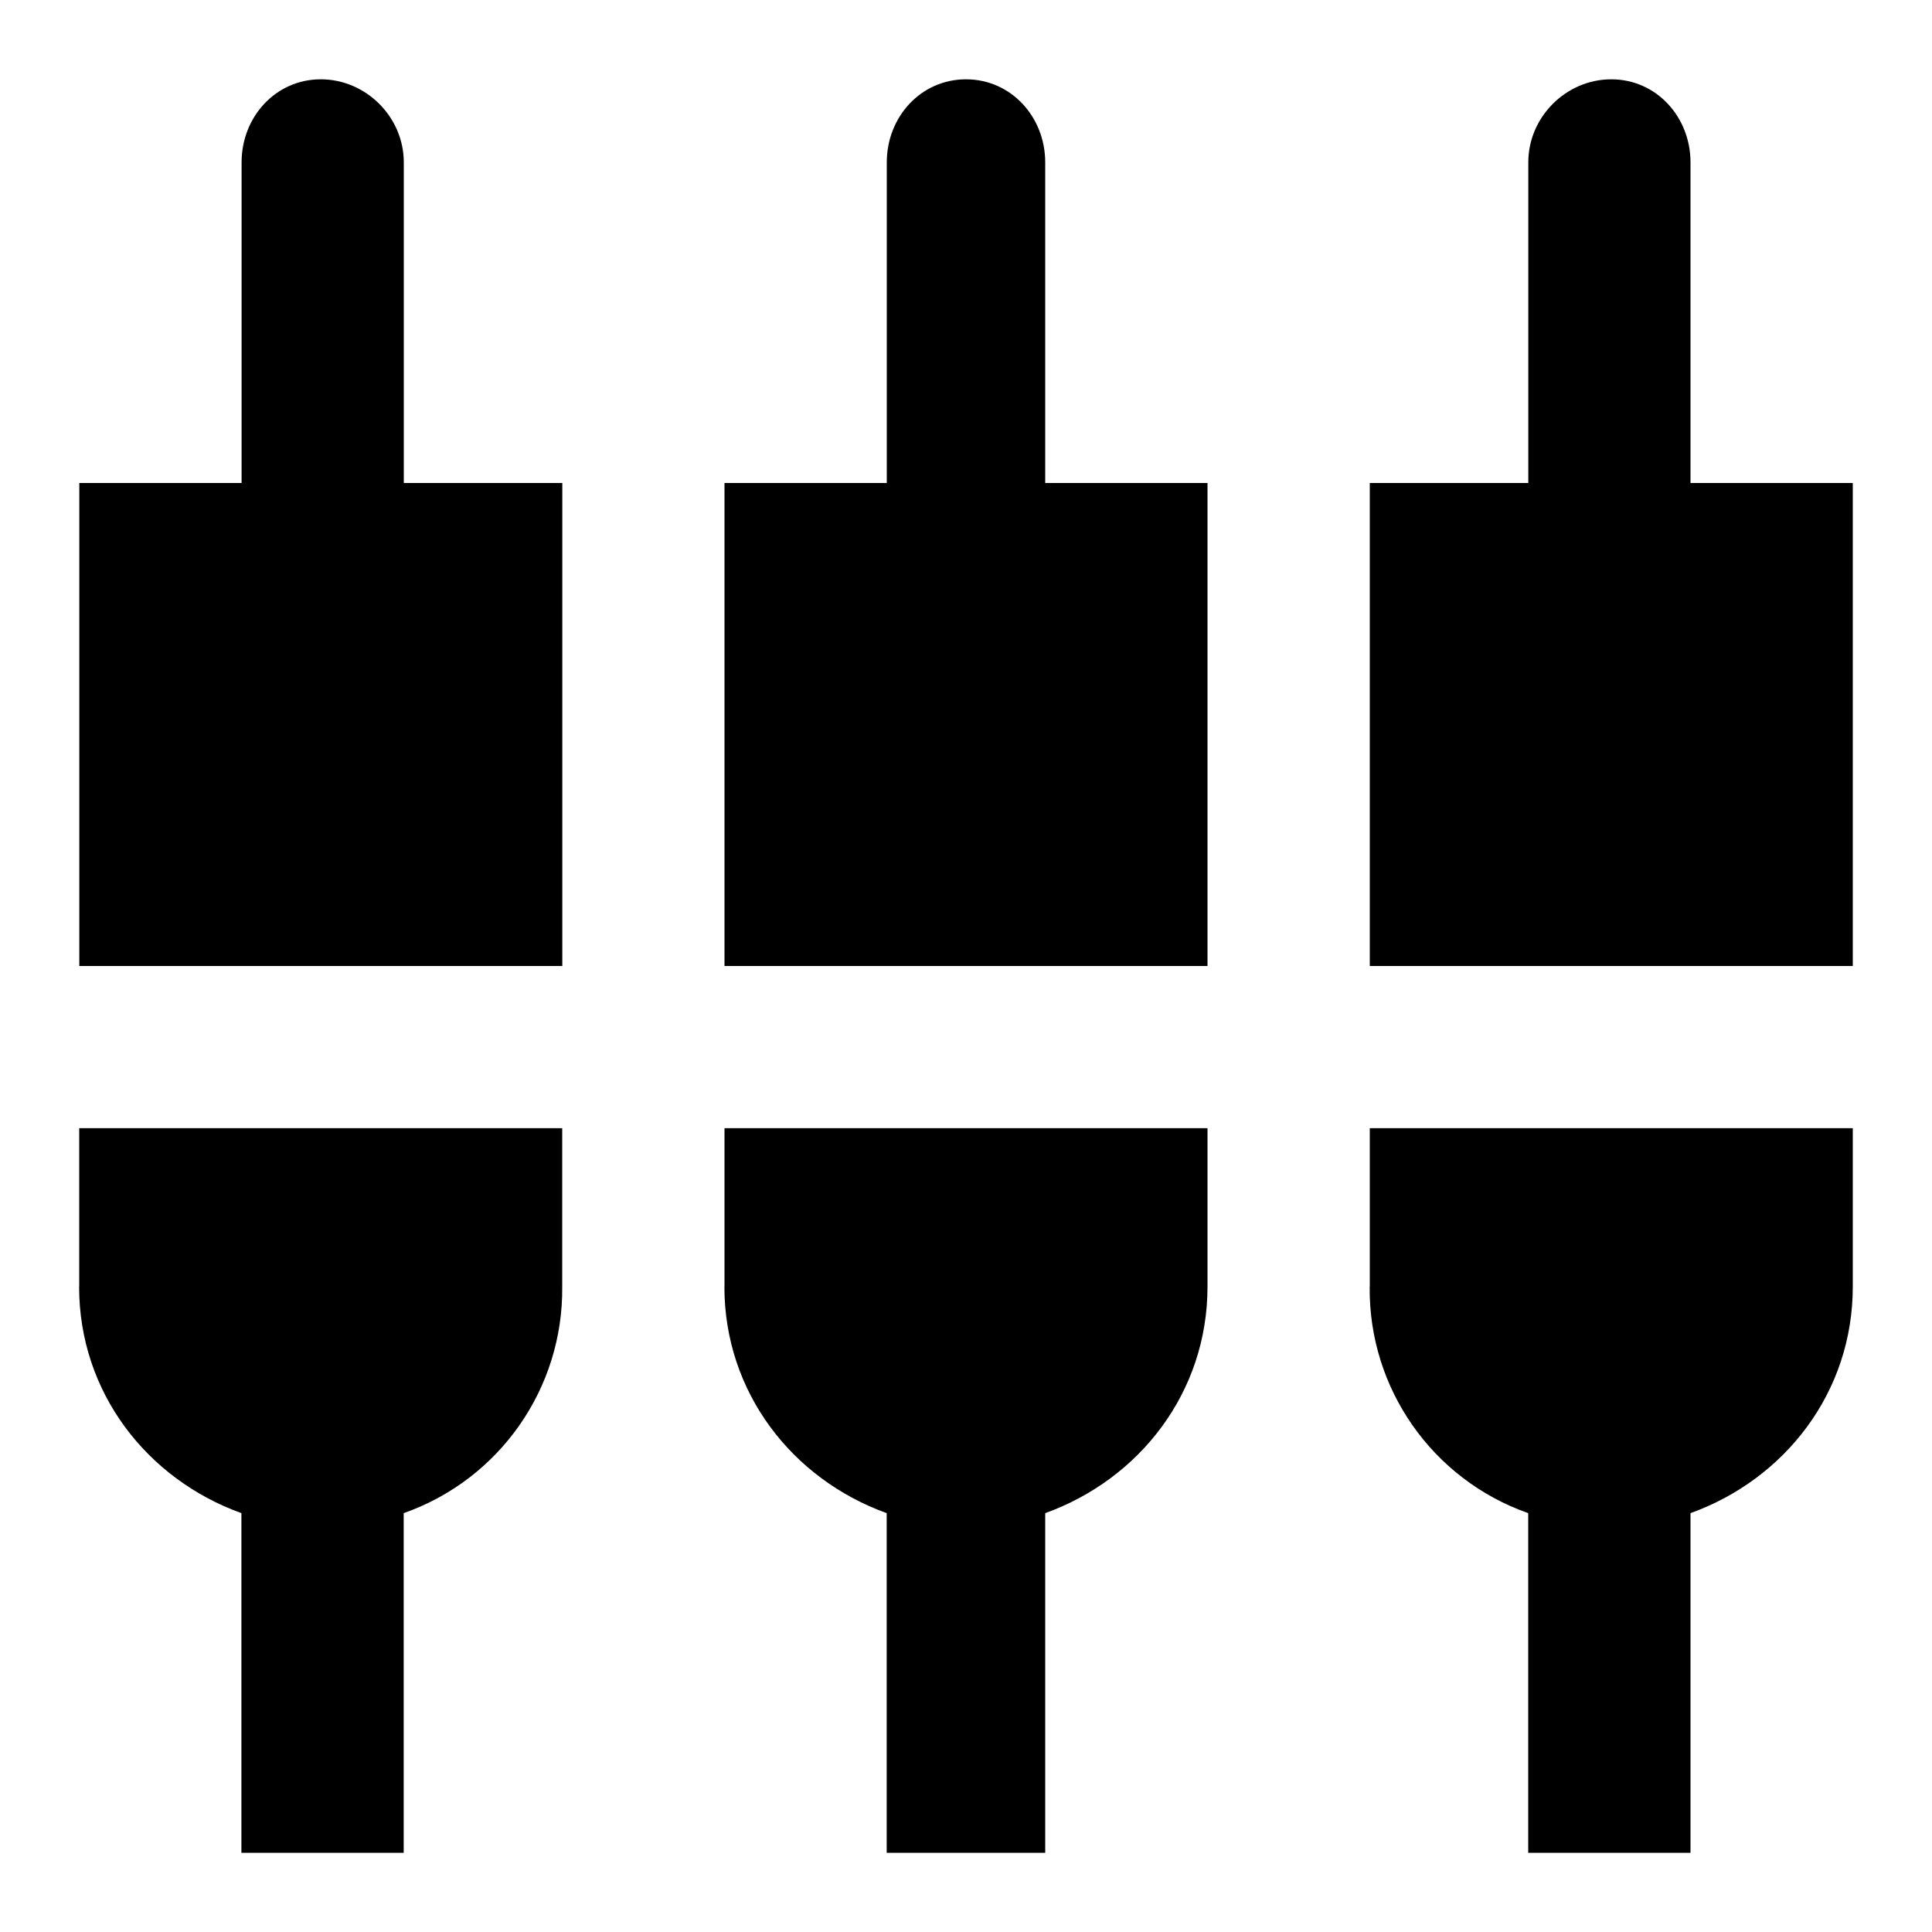
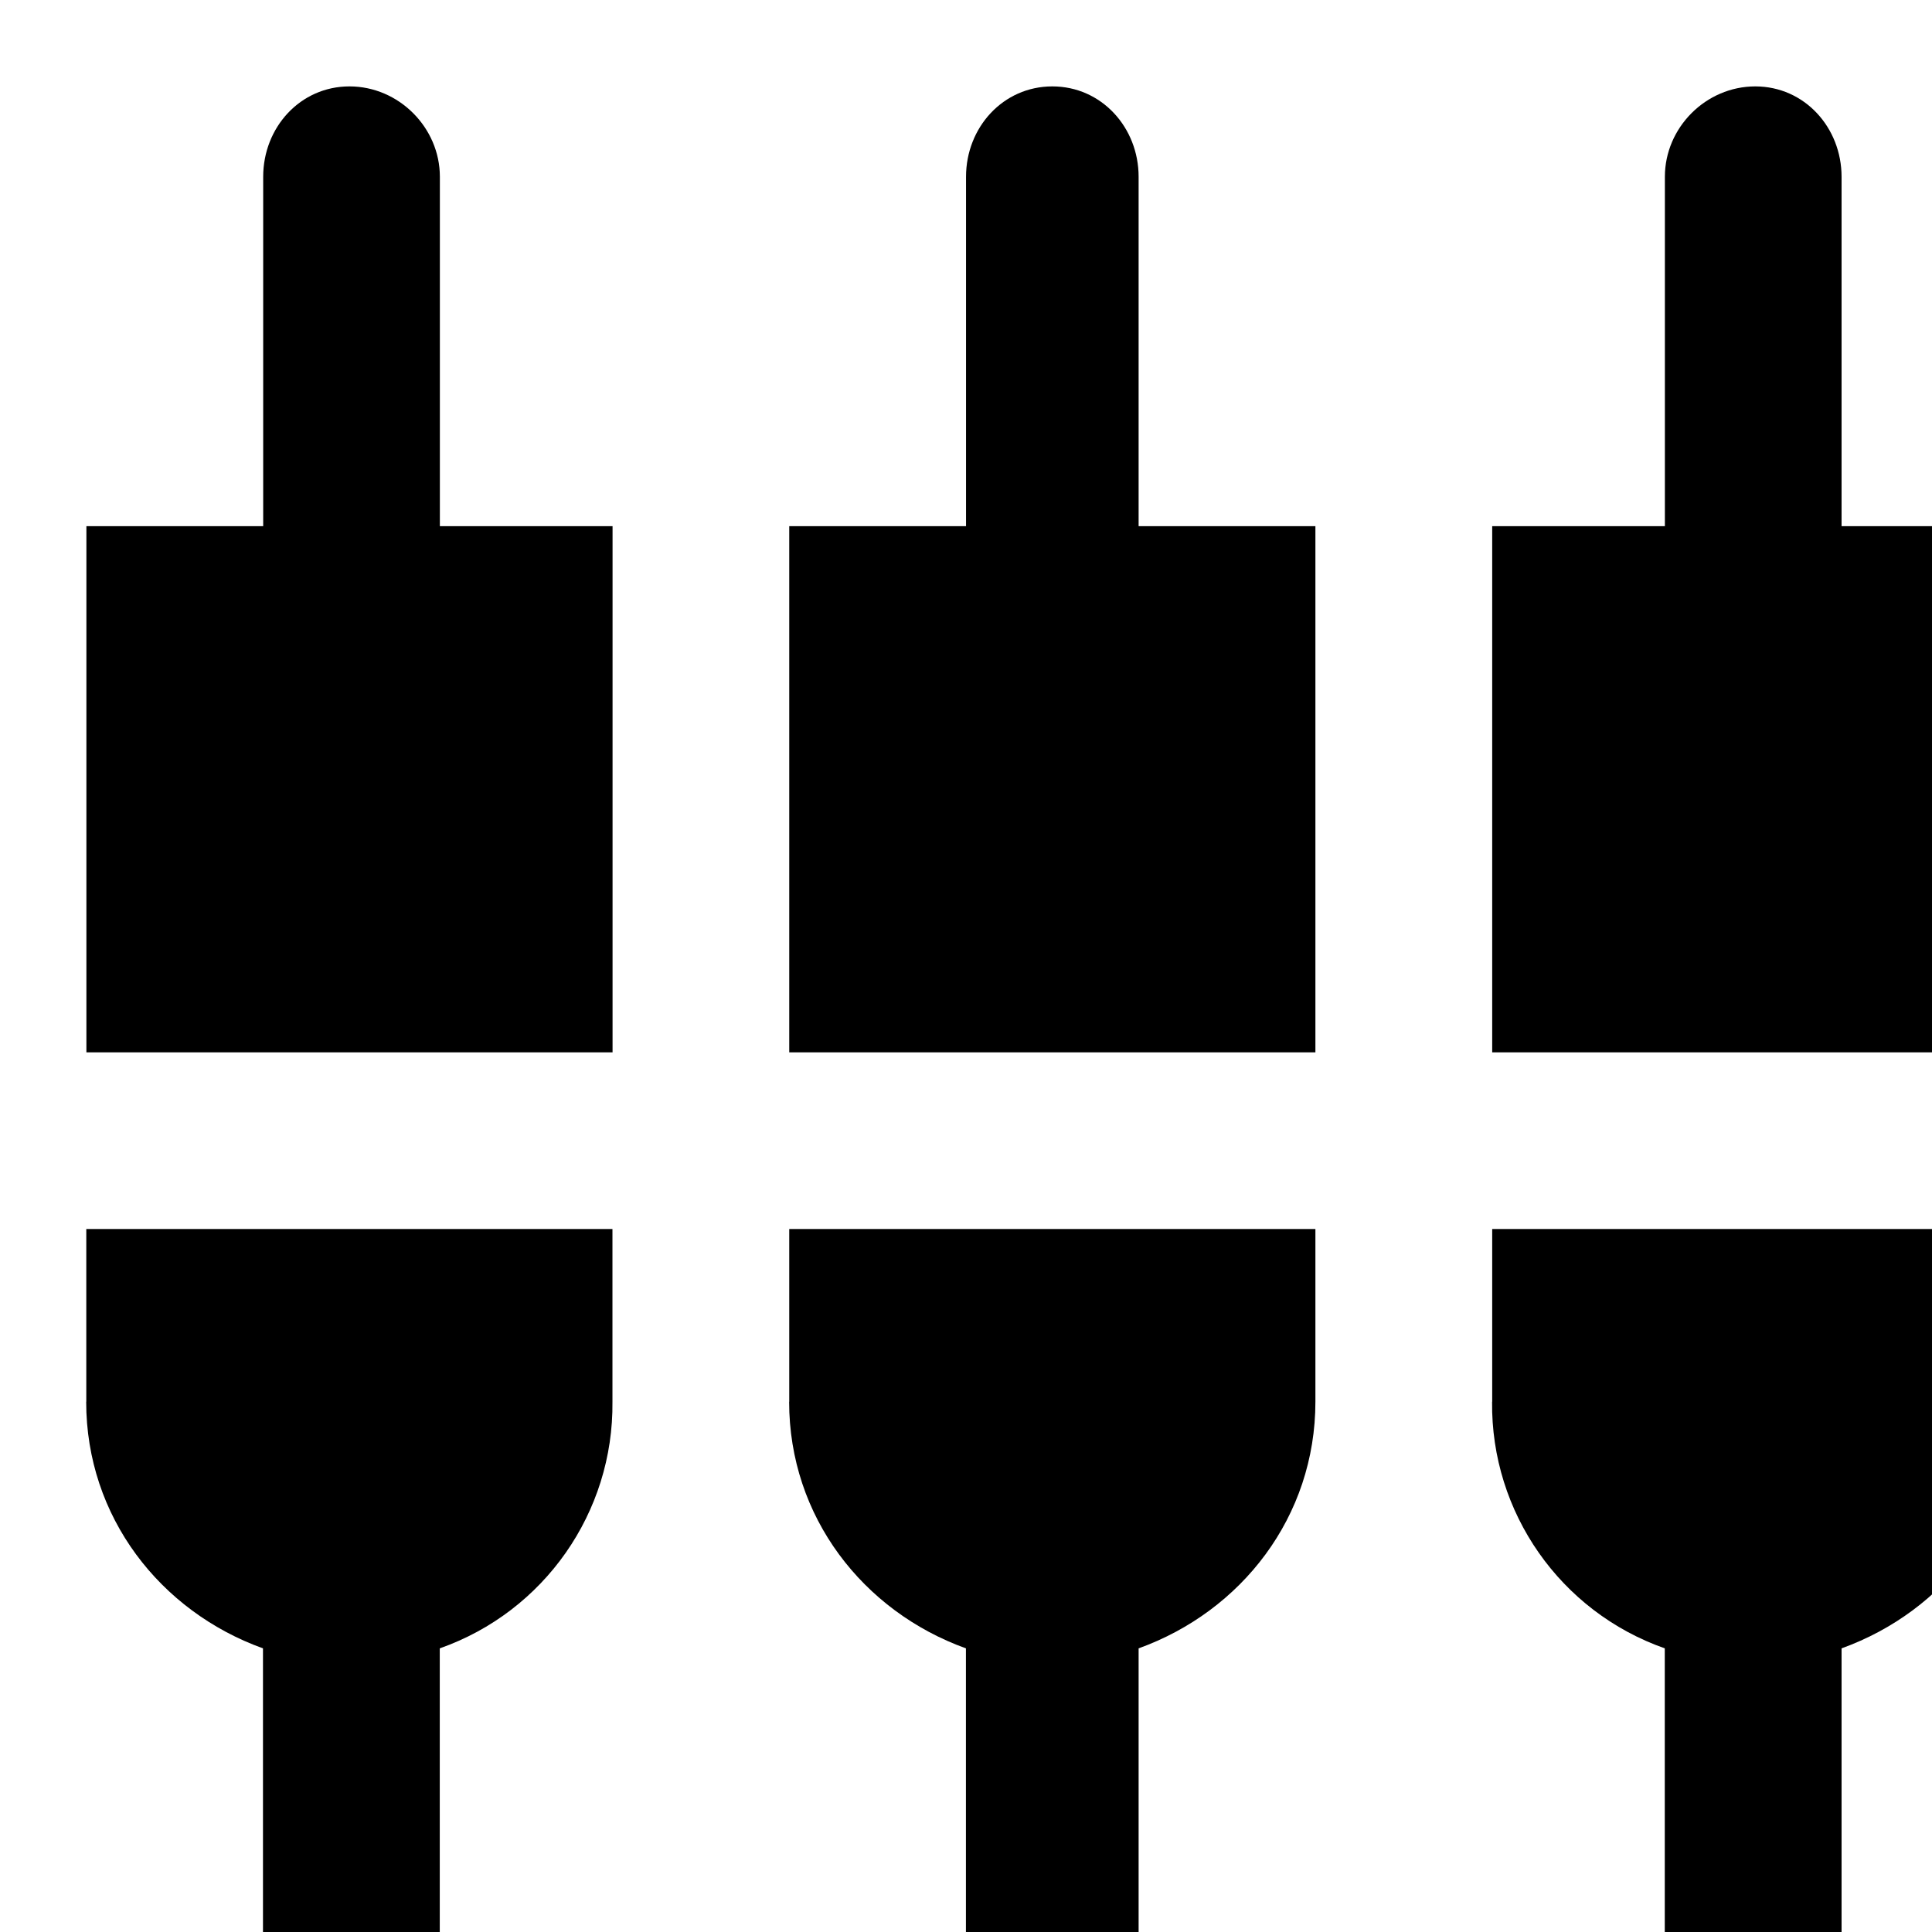
- <svg xmlns="http://www.w3.org/2000/svg" version="1.1" width="20" height="20" viewBox="0 0 20 20">
+ <svg xmlns="http://www.w3.org/2000/svg">
  <path d="M14.18 13.32v-1.641h5v1.641c0 1.094-.703 1.992-1.68 2.344v3.516h-1.68v-3.516a2.456 2.456 0 0 1-1.641-2.344zM10.82 1.68V5h1.68v5h-5V5h1.68V1.68c0-.469.352-.859.82-.859s.82.391.82.859zM17.5 5h1.68v5h-5V5h1.641V1.68c0-.469.391-.859.859-.859s.82.391.82.859V5zM.82 13.32v-1.641h5v1.641a2.456 2.456 0 0 1-1.641 2.344v3.516h-1.68v-3.516c-.977-.352-1.68-1.25-1.68-2.344zm6.68 0v-1.641h5v1.641c0 1.094-.703 1.992-1.68 2.344v3.516H9.179v-3.516c-.977-.352-1.68-1.25-1.68-2.344zM4.18 1.68V5h1.641v5h-5V5h1.68V1.68c0-.469.352-.859.82-.859s.859.391.859.859z" />
</svg>
